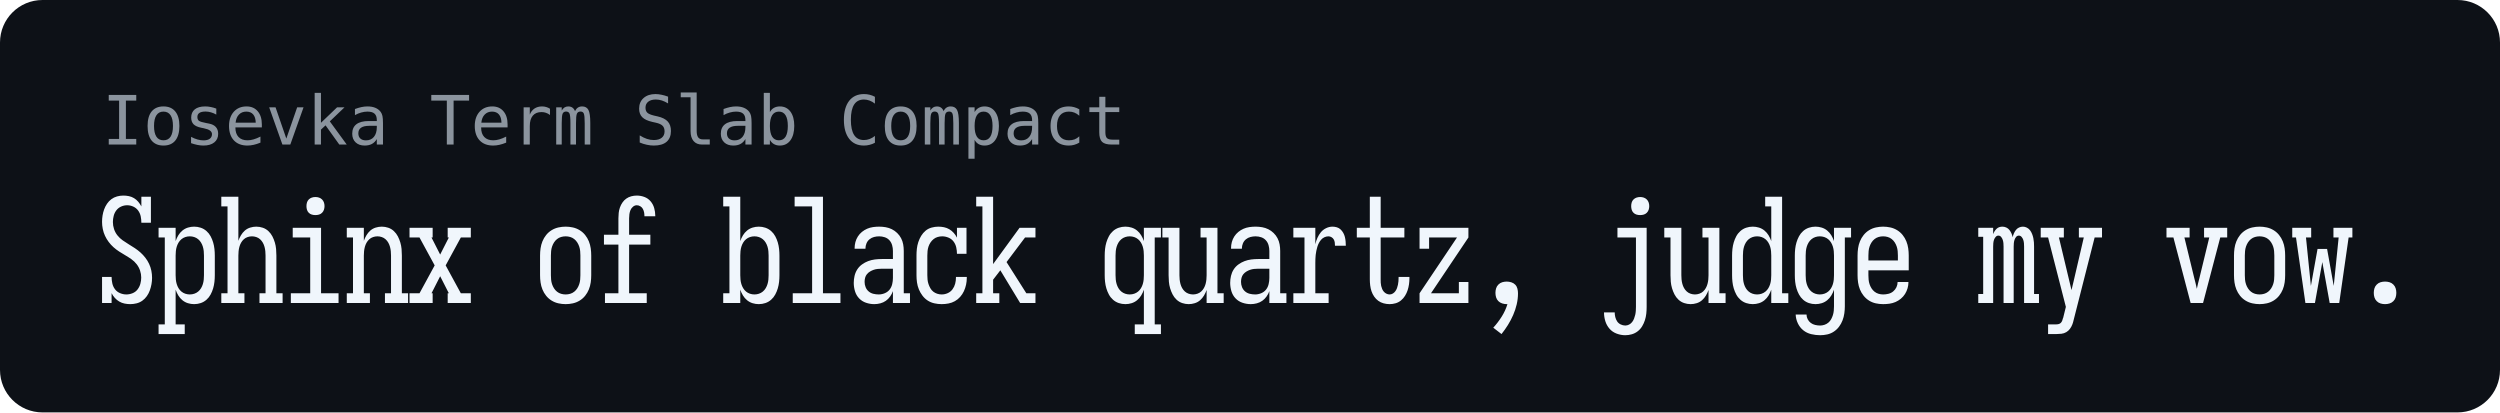
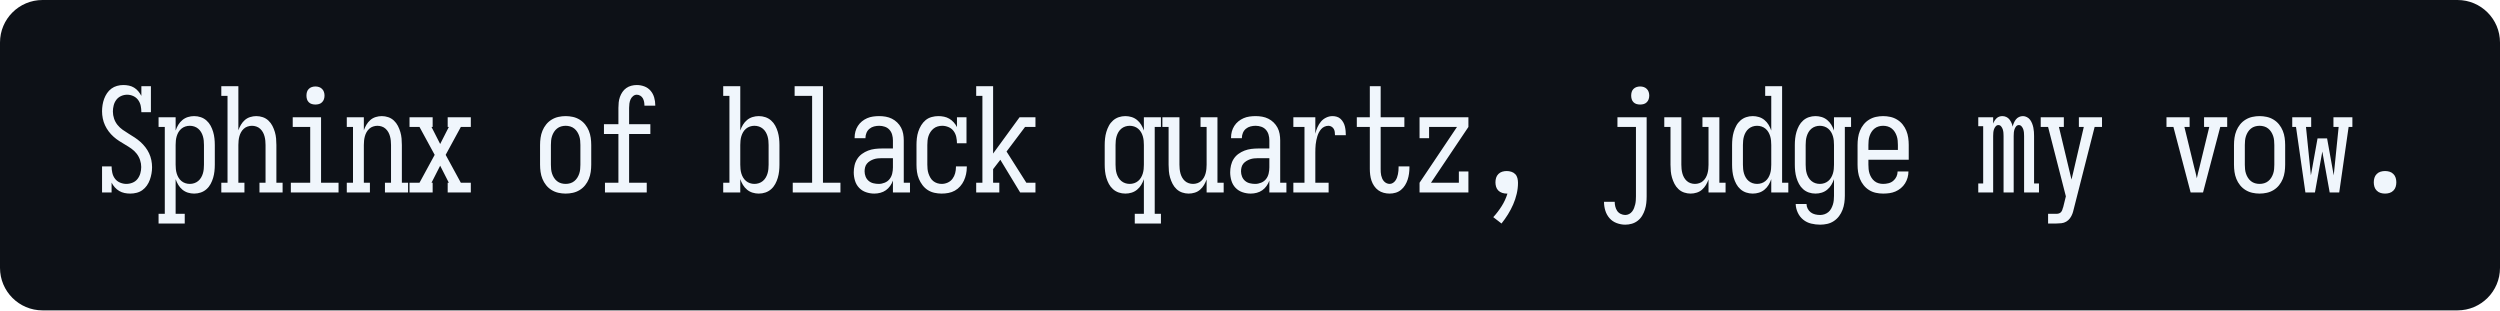
- <svg xmlns="http://www.w3.org/2000/svg" width="588" height="97" viewBox="0 0 588 97" role="img" aria-labelledby="title desc">
+ <svg xmlns="http://www.w3.org/2000/svg" width="588" height="73" viewBox="0 0 588 73" role="img" aria-labelledby="title desc">
  <rect width="100%" height="100%" rx="10" fill="#0d1117" />
-   <text x="24" y="34" fill="#8b949e" font-family="ui-monospace, SFMono-Regular, Menlo, Consolas, monospace" font-size="16">Iosevka Term Slab Compact</text>
-   <g transform="translate(22.37 71.26)" fill="#f0f6fc">
+   <g transform="translate(22.37 45.26)" fill="#f0f6fc">
    <path d="M8.262 0.272Q7.582 0.272 6.919 0.136Q6.256 0.0 5.678 -0.34Q5.1 -0.68 4.641 -1.19Q4.182 -1.7 3.876 -2.312V0.0H1.632V-6.12H3.876Q3.876 -5.372 4.046 -4.607Q4.216 -3.842 4.675 -3.23Q5.134 -2.618 5.865 -2.312Q6.596 -2.006 7.344 -2.006Q8.092 -2.006 8.806 -2.295Q9.52 -2.584 9.979 -3.179Q10.438 -3.774 10.642 -4.505Q10.846 -5.236 10.846 -5.984Q10.846 -6.8 10.574 -7.616Q10.302 -8.432 9.775 -9.112Q9.248 -9.792 8.551 -10.285Q7.854 -10.778 7.123 -11.203Q6.392 -11.628 5.678 -12.087Q4.964 -12.546 4.335 -13.107Q3.706 -13.668 3.196 -14.348Q2.686 -15.028 2.329 -15.793Q1.972 -16.558 1.802 -17.408Q1.632 -18.258 1.632 -19.074Q1.632 -19.822 1.751 -20.57Q1.87 -21.318 2.125 -22.015Q2.38 -22.712 2.805 -23.341Q3.23 -23.97 3.825 -24.412Q4.42 -24.854 5.151 -25.058Q5.882 -25.262 6.63 -25.262Q7.31 -25.262 7.956 -25.126Q8.602 -24.99 9.163 -24.65Q9.724 -24.31 10.149 -23.8Q10.574 -23.29 10.88 -22.712V-24.99H13.124V-18.87H10.88Q10.88 -19.618 10.727 -20.366Q10.574 -21.114 10.132 -21.726Q9.69 -22.338 8.993 -22.661Q8.296 -22.984 7.548 -22.984Q6.8 -22.984 6.12 -22.678Q5.44 -22.372 4.998 -21.794Q4.556 -21.216 4.369 -20.485Q4.182 -19.754 4.182 -19.04Q4.182 -18.19 4.454 -17.374Q4.726 -16.558 5.253 -15.895Q5.78 -15.232 6.477 -14.739Q7.174 -14.246 7.905 -13.804Q8.636 -13.362 9.333 -12.903Q10.03 -12.444 10.659 -11.883Q11.288 -11.322 11.815 -10.642Q12.342 -9.962 12.699 -9.197Q13.056 -8.432 13.226 -7.599Q13.396 -6.766 13.396 -5.916Q13.396 -5.168 13.26 -4.42Q13.124 -3.672 12.869 -2.958Q12.614 -2.244 12.172 -1.615Q11.73 -0.986 11.118 -0.544Q10.506 -0.102 9.758 0.085Q9.01 0.272 8.262 0.272Z M21.08 7.31H14.926V5.032H16.388V-15.402H14.926V-17.68H18.938V-14.552Q19.176 -15.266 19.567 -15.912Q19.958 -16.558 20.536 -17.034Q21.114 -17.51 21.828 -17.731Q22.542 -17.952 23.29 -17.952Q24.106 -17.952 24.854 -17.697Q25.602 -17.442 26.197 -16.915Q26.792 -16.388 27.166 -15.691Q27.54 -14.994 27.761 -14.246Q27.982 -13.498 28.067 -12.716Q28.152 -11.934 28.152 -11.152V-6.528Q28.152 -5.746 28.067 -4.964Q27.982 -4.182 27.761 -3.434Q27.54 -2.686 27.166 -1.989Q26.792 -1.292 26.197 -0.765Q25.602 -0.238 24.854 0.017Q24.106 0.272 23.29 0.272Q22.542 0.272 21.828 0.051Q21.114 -0.17 20.536 -0.646Q19.958 -1.122 19.567 -1.768Q19.176 -2.414 18.938 -3.128V5.032H21.08ZM22.27 -2.006Q22.814 -2.006 23.324 -2.176Q23.834 -2.346 24.242 -2.686Q24.65 -3.026 24.922 -3.485Q25.194 -3.944 25.347 -4.454Q25.5 -4.964 25.551 -5.491Q25.602 -6.018 25.602 -6.528V-11.152Q25.602 -11.662 25.551 -12.189Q25.5 -12.716 25.347 -13.226Q25.194 -13.736 24.922 -14.195Q24.65 -14.654 24.242 -14.994Q23.834 -15.334 23.324 -15.504Q22.814 -15.674 22.27 -15.674Q21.726 -15.674 21.216 -15.504Q20.706 -15.334 20.298 -14.994Q19.89 -14.654 19.618 -14.195Q19.346 -13.736 19.193 -13.226Q19.04 -12.716 18.989 -12.189Q18.938 -11.662 18.938 -11.152V-6.528Q18.938 -6.018 18.989 -5.491Q19.04 -4.964 19.193 -4.454Q19.346 -3.944 19.618 -3.485Q19.89 -3.026 20.298 -2.686Q20.706 -2.346 21.216 -2.176Q21.726 -2.006 22.27 -2.006Z M29.682 0.0V-2.278H31.144V-22.712H29.682V-24.99H33.694V-14.62Q33.932 -15.3 34.306 -15.929Q34.68 -16.558 35.224 -17.034Q35.768 -17.51 36.482 -17.731Q37.196 -17.952 37.91 -17.952Q38.692 -17.952 39.44 -17.697Q40.188 -17.442 40.766 -16.898Q41.344 -16.354 41.701 -15.657Q42.058 -14.96 42.279 -14.212Q42.5 -13.464 42.568 -12.682Q42.636 -11.9 42.636 -11.152V-2.278H44.098V0.0H38.658V-2.278H40.086V-11.152Q40.086 -11.662 40.035 -12.172Q39.984 -12.682 39.848 -13.192Q39.712 -13.702 39.457 -14.161Q39.202 -14.62 38.811 -14.977Q38.42 -15.334 37.91 -15.504Q37.4 -15.674 36.89 -15.674Q36.38 -15.674 35.87 -15.504Q35.36 -15.334 34.969 -14.977Q34.578 -14.62 34.323 -14.161Q34.068 -13.702 33.932 -13.192Q33.796 -12.682 33.745 -12.172Q33.694 -11.662 33.694 -11.152V-2.278H35.122V0.0Z M46.036 0.0V-2.278H50.592V-15.402H46.478V-17.68H53.142V-2.278H57.256V0.0ZM51.816 -20.672Q51.374 -20.672 50.966 -20.791Q50.558 -20.91 50.252 -21.216Q49.946 -21.522 49.827 -21.93Q49.708 -22.338 49.708 -22.78Q49.708 -23.222 49.827 -23.63Q49.946 -24.038 50.252 -24.344Q50.558 -24.65 50.966 -24.786Q51.374 -24.922 51.816 -24.922Q52.258 -24.922 52.666 -24.786Q53.074 -24.65 53.38 -24.344Q53.686 -24.038 53.822 -23.63Q53.958 -23.222 53.958 -22.78Q53.958 -22.338 53.822 -21.93Q53.686 -21.522 53.38 -21.216Q53.074 -20.91 52.666 -20.791Q52.258 -20.672 51.816 -20.672Z M59.194 0.0V-2.278H60.656V-15.402H59.194V-17.68H63.206V-14.62Q63.444 -15.3 63.818 -15.929Q64.192 -16.558 64.736 -17.034Q65.28 -17.51 65.994 -17.731Q66.708 -17.952 67.422 -17.952Q68.204 -17.952 68.952 -17.697Q69.7 -17.442 70.278 -16.898Q70.856 -16.354 71.213 -15.657Q71.57 -14.96 71.791 -14.212Q72.012 -13.464 72.08 -12.682Q72.148 -11.9 72.148 -11.152V-2.278H73.61V0.0H68.17V-2.278H69.598V-11.152Q69.598 -11.662 69.547 -12.172Q69.496 -12.682 69.36 -13.192Q69.224 -13.702 68.969 -14.161Q68.714 -14.62 68.323 -14.977Q67.932 -15.334 67.422 -15.504Q66.912 -15.674 66.402 -15.674Q65.892 -15.674 65.382 -15.504Q64.872 -15.334 64.481 -14.977Q64.09 -14.62 63.835 -14.161Q63.58 -13.702 63.444 -13.192Q63.308 -12.682 63.257 -12.172Q63.206 -11.662 63.206 -11.152V-2.278H64.634V0.0Z M73.95 0.0V-2.278H76.296L79.866 -8.84L76.296 -15.402H73.95V-17.68H79.39V-15.402H79.118L81.158 -11.39L83.198 -15.402H82.926V-17.68H88.366V-15.402H86.02L82.45 -8.84L86.02 -2.278H88.366V0.0H82.926V-2.278H83.198L81.158 -6.29L79.118 -2.278H79.39V0.0Z M110.67 0.272Q109.82 0.272 108.97 0.085Q108.12 -0.102 107.372 -0.561Q106.624 -1.02 106.08 -1.7Q105.536 -2.38 105.213 -3.179Q104.89 -3.978 104.771 -4.828Q104.652 -5.678 104.652 -6.528V-11.152Q104.652 -12.002 104.771 -12.852Q104.89 -13.702 105.213 -14.501Q105.536 -15.3 106.08 -15.98Q106.624 -16.66 107.372 -17.119Q108.12 -17.578 108.97 -17.765Q109.82 -17.952 110.67 -17.952Q111.52 -17.952 112.37 -17.765Q113.22 -17.578 113.968 -17.119Q114.716 -16.66 115.26 -15.98Q115.804 -15.3 116.127 -14.501Q116.45 -13.702 116.569 -12.852Q116.688 -12.002 116.688 -11.152V-6.528Q116.688 -5.678 116.569 -4.828Q116.45 -3.978 116.127 -3.179Q115.804 -2.38 115.26 -1.7Q114.716 -1.02 113.968 -0.561Q113.22 -0.102 112.37 0.085Q111.52 0.272 110.67 0.272ZM110.67 -2.006Q111.214 -2.006 111.741 -2.159Q112.268 -2.312 112.693 -2.652Q113.118 -2.992 113.407 -3.451Q113.696 -3.91 113.866 -4.42Q114.036 -4.93 114.087 -5.474Q114.138 -6.018 114.138 -6.528V-11.152Q114.138 -11.662 114.087 -12.206Q114.036 -12.75 113.866 -13.26Q113.696 -13.77 113.407 -14.229Q113.118 -14.688 112.693 -15.028Q112.268 -15.368 111.741 -15.521Q111.214 -15.674 110.67 -15.674Q110.126 -15.674 109.599 -15.521Q109.072 -15.368 108.647 -15.028Q108.222 -14.688 107.933 -14.229Q107.644 -13.77 107.474 -13.26Q107.304 -12.75 107.253 -12.206Q107.202 -11.662 107.202 -11.152V-6.528Q107.202 -6.018 107.253 -5.474Q107.304 -4.93 107.474 -4.42Q107.644 -3.91 107.933 -3.451Q108.222 -2.992 108.647 -2.652Q109.072 -2.312 109.599 -2.159Q110.126 -2.006 110.67 -2.006Z M119.918 0.0V-2.278H123.08V-13.736H119.68V-16.048H123.08V-19.89Q123.08 -20.536 123.148 -21.182Q123.216 -21.828 123.437 -22.457Q123.658 -23.086 124.032 -23.63Q124.406 -24.174 124.933 -24.548Q125.46 -24.922 126.106 -25.092Q126.752 -25.262 127.398 -25.262Q128.316 -25.262 129.183 -24.939Q130.05 -24.616 130.645 -23.919Q131.24 -23.222 131.495 -22.321Q131.75 -21.42 131.75 -20.536V-20.4H129.2V-20.468Q129.2 -20.91 129.115 -21.335Q129.03 -21.76 128.826 -22.134Q128.622 -22.508 128.231 -22.746Q127.84 -22.984 127.398 -22.984Q126.922 -22.984 126.514 -22.644Q126.106 -22.304 125.919 -21.845Q125.732 -21.386 125.664 -20.893Q125.596 -20.4 125.596 -19.89V-16.048H130.594V-13.736H125.596V-2.278H129.744V0.0Z M156.094 0.272Q155.346 0.272 154.632 0.051Q153.918 -0.17 153.34 -0.646Q152.762 -1.122 152.371 -1.768Q151.98 -2.414 151.742 -3.128V0.0H147.73V-2.278H149.192V-22.712H147.73V-24.99H151.742V-14.552Q151.98 -15.266 152.371 -15.912Q152.762 -16.558 153.34 -17.034Q153.918 -17.51 154.632 -17.731Q155.346 -17.952 156.094 -17.952Q156.91 -17.952 157.658 -17.697Q158.406 -17.442 159.001 -16.915Q159.596 -16.388 159.97 -15.691Q160.344 -14.994 160.565 -14.246Q160.786 -13.498 160.871 -12.716Q160.956 -11.934 160.956 -11.152V-6.528Q160.956 -5.746 160.871 -4.964Q160.786 -4.182 160.565 -3.434Q160.344 -2.686 159.97 -1.989Q159.596 -1.292 159.001 -0.765Q158.406 -0.238 157.658 0.017Q156.91 0.272 156.094 0.272ZM155.074 -2.006Q155.618 -2.006 156.128 -2.176Q156.638 -2.346 157.046 -2.686Q157.454 -3.026 157.726 -3.485Q157.998 -3.944 158.151 -4.454Q158.304 -4.964 158.355 -5.491Q158.406 -6.018 158.406 -6.528V-11.152Q158.406 -11.662 158.355 -12.189Q158.304 -12.716 158.151 -13.226Q157.998 -13.736 157.726 -14.195Q157.454 -14.654 157.046 -14.994Q156.638 -15.334 156.128 -15.504Q155.618 -15.674 155.074 -15.674Q154.53 -15.674 154.02 -15.504Q153.51 -15.334 153.102 -14.994Q152.694 -14.654 152.422 -14.195Q152.15 -13.736 151.997 -13.226Q151.844 -12.716 151.793 -12.189Q151.742 -11.662 151.742 -11.152V-6.528Q151.742 -6.018 151.793 -5.491Q151.844 -4.964 151.997 -4.454Q152.15 -3.944 152.422 -3.485Q152.694 -3.026 153.102 -2.686Q153.51 -2.346 154.02 -2.176Q154.53 -2.006 155.074 -2.006Z M164.084 0.0V-2.278H168.64V-22.712H164.526V-24.99H171.19V-2.278H175.304V0.0Z M183.26 0.272Q182.274 0.272 181.322 -0.051Q180.37 -0.374 179.69 -1.088Q179.01 -1.802 178.721 -2.771Q178.432 -3.74 178.432 -4.726Q178.432 -5.542 178.619 -6.358Q178.806 -7.174 179.248 -7.871Q179.69 -8.568 180.37 -9.061Q181.05 -9.554 181.815 -9.843Q182.58 -10.132 183.396 -10.234Q184.212 -10.336 185.028 -10.336H187.646V-12.24Q187.646 -12.92 187.459 -13.583Q187.272 -14.246 186.83 -14.739Q186.388 -15.232 185.742 -15.453Q185.096 -15.674 184.416 -15.674Q183.804 -15.674 183.209 -15.521Q182.614 -15.368 182.138 -14.977Q181.662 -14.586 181.424 -14.008Q181.186 -13.43 181.186 -12.852V-12.75H178.636V-12.92Q178.636 -13.634 178.823 -14.331Q179.01 -15.028 179.401 -15.64Q179.792 -16.252 180.353 -16.711Q180.914 -17.17 181.577 -17.459Q182.24 -17.748 182.971 -17.85Q183.702 -17.952 184.416 -17.952Q185.198 -17.952 185.963 -17.816Q186.728 -17.68 187.408 -17.34Q188.088 -17.0 188.649 -16.456Q189.21 -15.912 189.567 -15.232Q189.924 -14.552 190.06 -13.787Q190.196 -13.022 190.196 -12.24V-2.278H191.658V0.0H187.646V-2.788Q187.408 -2.108 186.983 -1.513Q186.558 -0.918 185.98 -0.51Q185.402 -0.102 184.688 0.085Q183.974 0.272 183.26 0.272ZM184.314 -2.006Q185.028 -2.006 185.725 -2.295Q186.422 -2.584 186.864 -3.145Q187.306 -3.706 187.476 -4.437Q187.646 -5.168 187.646 -5.882V-8.058H185.028Q184.552 -8.058 184.059 -8.007Q183.566 -7.956 183.124 -7.803Q182.682 -7.65 182.257 -7.395Q181.832 -7.14 181.526 -6.766Q181.22 -6.392 181.101 -5.916Q180.982 -5.44 180.982 -4.964Q180.982 -4.318 181.22 -3.723Q181.458 -3.128 181.934 -2.72Q182.41 -2.312 183.039 -2.159Q183.668 -2.006 184.314 -2.006Z M199.104 0.272Q198.254 0.272 197.404 0.085Q196.554 -0.102 195.84 -0.561Q195.126 -1.02 194.599 -1.717Q194.072 -2.414 193.749 -3.196Q193.426 -3.978 193.307 -4.828Q193.188 -5.678 193.188 -6.528V-11.152Q193.188 -11.934 193.273 -12.733Q193.358 -13.532 193.613 -14.314Q193.868 -15.096 194.293 -15.793Q194.718 -16.49 195.33 -17.0Q195.942 -17.51 196.741 -17.731Q197.54 -17.952 198.322 -17.952Q199.002 -17.952 199.665 -17.816Q200.328 -17.68 200.906 -17.34Q201.484 -17.0 201.943 -16.49Q202.402 -15.98 202.708 -15.368V-17.68H204.952V-11.56H202.708Q202.708 -12.308 202.538 -13.073Q202.368 -13.838 201.909 -14.45Q201.45 -15.062 200.719 -15.368Q199.988 -15.674 199.24 -15.674Q198.696 -15.674 198.169 -15.521Q197.642 -15.368 197.217 -15.028Q196.792 -14.688 196.486 -14.229Q196.18 -13.77 196.01 -13.26Q195.84 -12.75 195.789 -12.206Q195.738 -11.662 195.738 -11.152V-6.528Q195.738 -6.018 195.789 -5.491Q195.84 -4.964 196.01 -4.454Q196.18 -3.944 196.452 -3.468Q196.724 -2.992 197.132 -2.669Q197.54 -2.346 198.05 -2.176Q198.56 -2.006 199.104 -2.006Q199.852 -2.006 200.532 -2.312Q201.212 -2.618 201.654 -3.213Q202.096 -3.808 202.283 -4.522Q202.47 -5.236 202.47 -5.984V-6.12H205.02V-5.882Q205.02 -5.1 204.85 -4.301Q204.68 -3.502 204.34 -2.771Q204.0 -2.04 203.456 -1.428Q202.912 -0.816 202.215 -0.425Q201.518 -0.034 200.719 0.119Q199.92 0.272 199.104 0.272Z M207.23 0.0V-2.278H208.692V-22.712H207.23V-24.99H211.208V-9.146L217.43 -17.68H221.17V-15.402H218.722L214.37 -9.622L219.028 -2.278H221.17V0.0H217.566L212.908 -7.684L211.208 -5.474V-2.278H212.67V0.0Z M244.528 7.31V5.032H246.67V-3.128Q246.432 -2.414 246.041 -1.768Q245.65 -1.122 245.072 -0.646Q244.494 -0.17 243.78 0.051Q243.066 0.272 242.318 0.272Q241.502 0.272 240.754 0.017Q240.006 -0.238 239.411 -0.765Q238.816 -1.292 238.442 -1.989Q238.068 -2.686 237.847 -3.434Q237.626 -4.182 237.541 -4.964Q237.456 -5.746 237.456 -6.528V-11.152Q237.456 -11.934 237.541 -12.716Q237.626 -13.498 237.847 -14.246Q238.068 -14.994 238.442 -15.691Q238.816 -16.388 239.411 -16.915Q240.006 -17.442 240.754 -17.697Q241.502 -17.952 242.318 -17.952Q243.066 -17.952 243.78 -17.731Q244.494 -17.51 245.072 -17.034Q245.65 -16.558 246.041 -15.912Q246.432 -15.266 246.67 -14.552V-17.68H250.682V-15.402H249.22V5.032H250.682V7.31ZM243.338 -2.006Q243.882 -2.006 244.392 -2.176Q244.902 -2.346 245.31 -2.686Q245.718 -3.026 245.99 -3.485Q246.262 -3.944 246.415 -4.454Q246.568 -4.964 246.619 -5.491Q246.67 -6.018 246.67 -6.528V-11.152Q246.67 -11.662 246.619 -12.189Q246.568 -12.716 246.415 -13.226Q246.262 -13.736 245.99 -14.195Q245.718 -14.654 245.31 -14.994Q244.902 -15.334 244.392 -15.504Q243.882 -15.674 243.338 -15.674Q242.794 -15.674 242.284 -15.504Q241.774 -15.334 241.366 -14.994Q240.958 -14.654 240.686 -14.195Q240.414 -13.736 240.261 -13.226Q240.108 -12.716 240.057 -12.189Q240.006 -11.662 240.006 -11.152V-6.528Q240.006 -6.018 240.057 -5.491Q240.108 -4.964 240.261 -4.454Q240.414 -3.944 240.686 -3.485Q240.958 -3.026 241.366 -2.686Q241.774 -2.346 242.284 -2.176Q242.794 -2.006 243.338 -2.006Z M257.21 0.272Q256.428 0.272 255.68 0.017Q254.932 -0.238 254.354 -0.782Q253.776 -1.326 253.419 -2.023Q253.062 -2.72 252.841 -3.468Q252.62 -4.216 252.552 -4.998Q252.484 -5.78 252.484 -6.528V-15.402H251.022V-17.68H255.034V-6.528Q255.034 -6.018 255.085 -5.508Q255.136 -4.998 255.272 -4.488Q255.408 -3.978 255.663 -3.519Q255.918 -3.06 256.309 -2.703Q256.7 -2.346 257.21 -2.176Q257.72 -2.006 258.23 -2.006Q258.74 -2.006 259.25 -2.176Q259.76 -2.346 260.151 -2.703Q260.542 -3.06 260.797 -3.519Q261.052 -3.978 261.188 -4.488Q261.324 -4.998 261.375 -5.508Q261.426 -6.018 261.426 -6.528V-15.402H259.998V-17.68H263.976V-2.278H265.438V0.0H261.426V-3.06Q261.188 -2.38 260.814 -1.751Q260.44 -1.122 259.896 -0.646Q259.352 -0.17 258.638 0.051Q257.924 0.272 257.21 0.272Z M271.796 0.272Q270.81 0.272 269.858 -0.051Q268.906 -0.374 268.226 -1.088Q267.546 -1.802 267.257 -2.771Q266.968 -3.74 266.968 -4.726Q266.968 -5.542 267.155 -6.358Q267.342 -7.174 267.784 -7.871Q268.226 -8.568 268.906 -9.061Q269.586 -9.554 270.351 -9.843Q271.116 -10.132 271.932 -10.234Q272.748 -10.336 273.564 -10.336H276.182V-12.24Q276.182 -12.92 275.995 -13.583Q275.808 -14.246 275.366 -14.739Q274.924 -15.232 274.278 -15.453Q273.632 -15.674 272.952 -15.674Q272.34 -15.674 271.745 -15.521Q271.15 -15.368 270.674 -14.977Q270.198 -14.586 269.96 -14.008Q269.722 -13.43 269.722 -12.852V-12.75H267.172V-12.92Q267.172 -13.634 267.359 -14.331Q267.546 -15.028 267.937 -15.64Q268.328 -16.252 268.889 -16.711Q269.45 -17.17 270.113 -17.459Q270.776 -17.748 271.507 -17.85Q272.238 -17.952 272.952 -17.952Q273.734 -17.952 274.499 -17.816Q275.264 -17.68 275.944 -17.34Q276.624 -17.0 277.185 -16.456Q277.746 -15.912 278.103 -15.232Q278.46 -14.552 278.596 -13.787Q278.732 -13.022 278.732 -12.24V-2.278H280.194V0.0H276.182V-2.788Q275.944 -2.108 275.519 -1.513Q275.094 -0.918 274.516 -0.51Q273.938 -0.102 273.224 0.085Q272.51 0.272 271.796 0.272ZM272.85 -2.006Q273.564 -2.006 274.261 -2.295Q274.958 -2.584 275.4 -3.145Q275.842 -3.706 276.012 -4.437Q276.182 -5.168 276.182 -5.882V-8.058H273.564Q273.088 -8.058 272.595 -8.007Q272.102 -7.956 271.66 -7.803Q271.218 -7.65 270.793 -7.395Q270.368 -7.14 270.062 -6.766Q269.756 -6.392 269.637 -5.916Q269.518 -5.44 269.518 -4.964Q269.518 -4.318 269.756 -3.723Q269.994 -3.128 270.47 -2.72Q270.946 -2.312 271.575 -2.159Q272.204 -2.006 272.85 -2.006Z M281.826 0.0V-2.278H284.444V-15.402H281.826V-17.68H286.994V-13.804Q287.164 -14.586 287.487 -15.317Q287.81 -16.048 288.303 -16.643Q288.796 -17.238 289.527 -17.595Q290.258 -17.952 291.04 -17.952Q291.55 -17.952 292.06 -17.799Q292.57 -17.646 292.944 -17.289Q293.318 -16.932 293.573 -16.473Q293.828 -16.014 293.947 -15.521Q294.066 -15.028 294.117 -14.501Q294.168 -13.974 294.168 -13.464H291.618Q291.618 -13.838 291.567 -14.229Q291.516 -14.62 291.329 -14.943Q291.142 -15.266 290.802 -15.47Q290.462 -15.674 290.088 -15.674Q289.612 -15.674 289.153 -15.47Q288.694 -15.266 288.371 -14.892Q288.048 -14.518 287.827 -14.093Q287.606 -13.668 287.47 -13.209Q287.334 -12.75 287.232 -12.274Q287.13 -11.798 287.079 -11.305Q287.028 -10.812 287.011 -10.336Q286.994 -9.86 286.994 -9.384V-2.278H290.122V0.0Z M304.47 0.272Q303.756 0.272 303.059 0.085Q302.362 -0.102 301.801 -0.51Q301.24 -0.918 300.832 -1.513Q300.424 -2.108 300.203 -2.771Q299.982 -3.434 299.897 -4.148Q299.812 -4.862 299.812 -5.542V-15.402H296.752V-17.68H299.812V-24.99H302.362V-17.68H307.938V-15.402H302.362V-5.542Q302.362 -5.168 302.379 -4.777Q302.396 -4.386 302.481 -4.012Q302.566 -3.638 302.719 -3.281Q302.872 -2.924 303.127 -2.635Q303.382 -2.346 303.739 -2.176Q304.096 -2.006 304.47 -2.006Q304.878 -2.006 305.235 -2.227Q305.592 -2.448 305.83 -2.788Q306.068 -3.128 306.204 -3.502Q306.34 -3.876 306.425 -4.284Q306.51 -4.692 306.544 -5.1Q306.578 -5.508 306.578 -5.916V-6.12H309.128V-5.814Q309.128 -5.1 309.026 -4.386Q308.924 -3.672 308.703 -2.992Q308.482 -2.312 308.091 -1.683Q307.7 -1.054 307.139 -0.595Q306.578 -0.136 305.881 0.068Q305.184 0.272 304.47 0.272Z M311.508 0.0V-2.278L320.314 -15.402H313.752V-12.75H311.508V-17.68H323V-15.402L314.194 -2.278H320.756V-4.93H323V0.0Z M330.786 7.31 328.848 5.814Q329.936 4.624 330.82 3.23Q331.704 1.836 332.18 0.272H331.976Q331.466 0.272 330.939 0.102Q330.412 -0.068 330.038 -0.442Q329.664 -0.816 329.511 -1.326Q329.358 -1.836 329.358 -2.38Q329.358 -2.924 329.511 -3.434Q329.664 -3.944 330.055 -4.335Q330.446 -4.726 330.956 -4.879Q331.466 -5.032 332.01 -5.032Q332.554 -5.032 333.098 -4.862Q333.642 -4.692 334.016 -4.301Q334.39 -3.91 334.526 -3.366Q334.662 -2.822 334.662 -2.278Q334.662 -0.952 334.356 0.34Q334.05 1.632 333.523 2.839Q332.996 4.046 332.299 5.168Q331.602 6.29 330.786 7.31Z M359.89 7.582Q358.87 7.582 357.867 7.208Q356.864 6.834 356.184 6.052Q355.504 5.27 355.198 4.267Q354.892 3.264 354.892 2.21H357.408Q357.408 2.754 357.544 3.315Q357.68 3.876 357.986 4.335Q358.292 4.794 358.819 5.049Q359.346 5.304 359.89 5.304Q360.366 5.304 360.791 5.083Q361.216 4.862 361.505 4.488Q361.794 4.114 361.964 3.672Q362.134 3.23 362.236 2.788Q362.338 2.346 362.372 1.87Q362.406 1.394 362.406 0.918V-15.402H358.054V-17.68H364.922V0.918Q364.922 1.734 364.837 2.516Q364.752 3.298 364.514 4.046Q364.276 4.794 363.868 5.474Q363.46 6.154 362.831 6.647Q362.202 7.14 361.437 7.361Q360.672 7.582 359.89 7.582ZM363.392 -20.672Q362.95 -20.672 362.542 -20.791Q362.134 -20.91 361.828 -21.216Q361.522 -21.522 361.403 -21.93Q361.284 -22.338 361.284 -22.78Q361.284 -23.222 361.403 -23.63Q361.522 -24.038 361.828 -24.344Q362.134 -24.65 362.542 -24.786Q362.95 -24.922 363.392 -24.922Q363.834 -24.922 364.242 -24.786Q364.65 -24.65 364.956 -24.344Q365.262 -24.038 365.398 -23.63Q365.534 -23.222 365.534 -22.78Q365.534 -22.338 365.398 -21.93Q365.262 -21.522 364.956 -21.216Q364.65 -20.91 364.242 -20.791Q363.834 -20.672 363.392 -20.672Z M375.258 0.272Q374.476 0.272 373.728 0.017Q372.98 -0.238 372.402 -0.782Q371.824 -1.326 371.467 -2.023Q371.11 -2.72 370.889 -3.468Q370.668 -4.216 370.6 -4.998Q370.532 -5.78 370.532 -6.528V-15.402H369.07V-17.68H373.082V-6.528Q373.082 -6.018 373.133 -5.508Q373.184 -4.998 373.32 -4.488Q373.456 -3.978 373.711 -3.519Q373.966 -3.06 374.357 -2.703Q374.748 -2.346 375.258 -2.176Q375.768 -2.006 376.278 -2.006Q376.788 -2.006 377.298 -2.176Q377.808 -2.346 378.199 -2.703Q378.59 -3.06 378.845 -3.519Q379.1 -3.978 379.236 -4.488Q379.372 -4.998 379.423 -5.508Q379.474 -6.018 379.474 -6.528V-15.402H378.046V-17.68H382.024V-2.278H383.486V0.0H379.474V-3.06Q379.236 -2.38 378.862 -1.751Q378.488 -1.122 377.944 -0.646Q377.4 -0.17 376.686 0.051Q375.972 0.272 375.258 0.272Z M389.878 0.272Q389.062 0.272 388.314 0.017Q387.566 -0.238 386.971 -0.765Q386.376 -1.292 386.002 -1.989Q385.628 -2.686 385.407 -3.434Q385.186 -4.182 385.101 -4.964Q385.016 -5.746 385.016 -6.528V-11.152Q385.016 -11.934 385.101 -12.716Q385.186 -13.498 385.407 -14.246Q385.628 -14.994 386.002 -15.691Q386.376 -16.388 386.971 -16.915Q387.566 -17.442 388.314 -17.697Q389.062 -17.952 389.878 -17.952Q390.626 -17.952 391.34 -17.731Q392.054 -17.51 392.632 -17.034Q393.21 -16.558 393.601 -15.912Q393.992 -15.266 394.23 -14.552V-22.712H392.802V-24.99H396.78V-2.278H398.242V0.0H394.23V-3.128Q393.992 -2.414 393.601 -1.768Q393.21 -1.122 392.632 -0.646Q392.054 -0.17 391.34 0.051Q390.626 0.272 389.878 0.272ZM390.898 -2.006Q391.442 -2.006 391.952 -2.176Q392.462 -2.346 392.87 -2.686Q393.278 -3.026 393.55 -3.485Q393.822 -3.944 393.975 -4.454Q394.128 -4.964 394.179 -5.491Q394.23 -6.018 394.23 -6.528V-11.152Q394.23 -11.662 394.179 -12.189Q394.128 -12.716 393.975 -13.226Q393.822 -13.736 393.55 -14.195Q393.278 -14.654 392.87 -14.994Q392.462 -15.334 391.952 -15.504Q391.442 -15.674 390.898 -15.674Q390.354 -15.674 389.844 -15.504Q389.334 -15.334 388.926 -14.994Q388.518 -14.654 388.246 -14.195Q387.974 -13.736 387.821 -13.226Q387.668 -12.716 387.617 -12.189Q387.566 -11.662 387.566 -11.152V-6.528Q387.566 -6.018 387.617 -5.491Q387.668 -4.964 387.821 -4.454Q387.974 -3.944 388.246 -3.485Q388.518 -3.026 388.926 -2.686Q389.334 -2.346 389.844 -2.176Q390.354 -2.006 390.898 -2.006Z M405.722 7.582Q404.668 7.582 403.614 7.327Q402.56 7.072 401.744 6.409Q400.928 5.746 400.469 4.76Q400.01 3.774 399.976 2.72H402.526Q402.526 3.298 402.798 3.825Q403.07 4.352 403.529 4.692Q403.988 5.032 404.566 5.168Q405.144 5.304 405.722 5.304Q406.232 5.304 406.742 5.134Q407.252 4.964 407.66 4.624Q408.068 4.284 408.323 3.808Q408.578 3.332 408.731 2.839Q408.884 2.346 408.935 1.819Q408.986 1.292 408.986 0.782V-3.128Q408.748 -2.414 408.357 -1.768Q407.966 -1.122 407.388 -0.646Q406.81 -0.17 406.096 0.051Q405.382 0.272 404.634 0.272Q403.818 0.272 403.07 0.017Q402.322 -0.238 401.727 -0.765Q401.132 -1.292 400.758 -1.989Q400.384 -2.686 400.163 -3.434Q399.942 -4.182 399.857 -4.964Q399.772 -5.746 399.772 -6.528V-11.152Q399.772 -11.934 399.857 -12.716Q399.942 -13.498 400.163 -14.246Q400.384 -14.994 400.758 -15.691Q401.132 -16.388 401.727 -16.915Q402.322 -17.442 403.07 -17.697Q403.818 -17.952 404.634 -17.952Q405.382 -17.952 406.096 -17.731Q406.81 -17.51 407.388 -17.034Q407.966 -16.558 408.357 -15.912Q408.748 -15.266 408.986 -14.552V-17.68H412.998V-15.402H411.536V0.782Q411.536 1.598 411.417 2.448Q411.298 3.298 410.992 4.097Q410.686 4.896 410.176 5.576Q409.666 6.256 408.952 6.732Q408.238 7.208 407.405 7.395Q406.572 7.582 405.722 7.582ZM405.654 -2.006Q406.198 -2.006 406.708 -2.176Q407.218 -2.346 407.626 -2.686Q408.034 -3.026 408.306 -3.485Q408.578 -3.944 408.731 -4.454Q408.884 -4.964 408.935 -5.491Q408.986 -6.018 408.986 -6.528V-11.152Q408.986 -11.662 408.935 -12.189Q408.884 -12.716 408.731 -13.226Q408.578 -13.736 408.306 -14.195Q408.034 -14.654 407.626 -14.994Q407.218 -15.334 406.708 -15.504Q406.198 -15.674 405.654 -15.674Q405.11 -15.674 404.6 -15.504Q404.09 -15.334 403.682 -14.994Q403.274 -14.654 403.002 -14.195Q402.73 -13.736 402.577 -13.226Q402.424 -12.716 402.373 -12.189Q402.322 -11.662 402.322 -11.152V-6.528Q402.322 -6.018 402.373 -5.491Q402.424 -4.964 402.577 -4.454Q402.73 -3.944 403.002 -3.485Q403.274 -3.026 403.682 -2.686Q404.09 -2.346 404.6 -2.176Q405.11 -2.006 405.654 -2.006Z M420.546 0.272Q419.662 0.272 418.812 0.085Q417.962 -0.102 417.231 -0.561Q416.5 -1.02 415.956 -1.7Q415.412 -2.38 415.089 -3.179Q414.766 -3.978 414.647 -4.828Q414.528 -5.678 414.528 -6.528V-11.152Q414.528 -12.002 414.647 -12.852Q414.766 -13.702 415.089 -14.501Q415.412 -15.3 415.956 -15.98Q416.5 -16.66 417.248 -17.119Q417.996 -17.578 418.846 -17.765Q419.696 -17.952 420.546 -17.952Q421.396 -17.952 422.246 -17.765Q423.096 -17.578 423.844 -17.119Q424.592 -16.66 425.136 -15.98Q425.68 -15.3 426.003 -14.501Q426.326 -13.702 426.445 -12.852Q426.564 -12.002 426.564 -11.152V-7.684H417.078V-6.528Q417.078 -6.018 417.129 -5.474Q417.18 -4.93 417.35 -4.42Q417.52 -3.91 417.809 -3.451Q418.098 -2.992 418.523 -2.652Q418.948 -2.312 419.475 -2.159Q420.002 -2.006 420.546 -2.006Q421.158 -2.006 421.787 -2.159Q422.416 -2.312 422.909 -2.72Q423.402 -3.128 423.674 -3.706Q423.946 -4.284 423.946 -4.93H426.496Q426.496 -4.182 426.292 -3.468Q426.088 -2.754 425.697 -2.125Q425.306 -1.496 424.711 -1.003Q424.116 -0.51 423.436 -0.221Q422.756 0.068 422.025 0.17Q421.294 0.272 420.546 0.272ZM424.014 -9.996V-11.152Q424.014 -11.662 423.963 -12.206Q423.912 -12.75 423.742 -13.26Q423.572 -13.77 423.283 -14.229Q422.994 -14.688 422.569 -15.028Q422.144 -15.368 421.617 -15.521Q421.09 -15.674 420.546 -15.674Q420.002 -15.674 419.475 -15.521Q418.948 -15.368 418.523 -15.028Q418.098 -14.688 417.809 -14.229Q417.52 -13.77 417.35 -13.26Q417.18 -12.75 417.129 -12.206Q417.078 -11.662 417.078 -11.152V-9.996Z M442.918 0.0V-2.108H444.074V-15.572H442.918V-17.68H446.42V-16.184Q446.556 -16.558 446.76 -16.881Q446.964 -17.204 447.236 -17.459Q447.508 -17.714 447.865 -17.833Q448.222 -17.952 448.596 -17.952Q449.072 -17.952 449.514 -17.748Q449.956 -17.544 450.245 -17.17Q450.534 -16.796 450.721 -16.371Q450.908 -15.946 451.01 -15.47Q451.112 -15.946 451.299 -16.371Q451.486 -16.796 451.775 -17.17Q452.064 -17.544 452.506 -17.748Q452.948 -17.952 453.424 -17.952Q453.9 -17.952 454.359 -17.714Q454.818 -17.476 455.107 -17.085Q455.396 -16.694 455.583 -16.218Q455.77 -15.742 455.872 -15.249Q455.974 -14.756 456.008 -14.263Q456.042 -13.77 456.042 -13.26V-2.108H457.198V0.0H453.696V-13.26Q453.696 -13.668 453.662 -14.059Q453.628 -14.45 453.509 -14.824Q453.39 -15.198 453.118 -15.521Q452.846 -15.844 452.472 -15.844Q452.064 -15.844 451.809 -15.521Q451.554 -15.198 451.435 -14.824Q451.316 -14.45 451.282 -14.059Q451.248 -13.668 451.248 -13.26V0.0H448.868V-13.26Q448.868 -13.668 448.834 -14.059Q448.8 -14.45 448.681 -14.824Q448.562 -15.198 448.307 -15.521Q448.052 -15.844 447.644 -15.844Q447.27 -15.844 446.998 -15.521Q446.726 -15.198 446.607 -14.824Q446.488 -14.45 446.454 -14.059Q446.42 -13.668 446.42 -13.26V0.0Z M459.34 7.31V5.032H461.278Q461.584 5.032 461.873 4.947Q462.162 4.862 462.366 4.641Q462.57 4.42 462.672 4.131Q462.774 3.842 462.842 3.57L462.876 3.536L463.522 0.918L459.34 -15.402H457.606V-17.68H463.046V-15.402H461.89L464.848 -3.026L465.358 -5.168L467.738 -15.402H466.582V-17.68H472.022V-15.402H470.288L465.324 4.114Q465.256 4.352 465.205 4.573Q465.154 4.794 465.052 5.032Q464.848 5.576 464.491 6.069Q464.134 6.562 463.607 6.868Q463.08 7.174 462.468 7.242Q461.856 7.31 461.278 7.31Z M492.864 0.0 488.818 -15.402H487.186V-17.68H492.626V-15.402H491.402L493.714 -5.882Q493.884 -5.27 494.037 -4.624Q494.19 -3.978 494.326 -3.332Q494.462 -3.978 494.615 -4.624Q494.768 -5.27 494.938 -5.882L497.25 -15.402H496.026V-17.68H501.466V-15.402H499.834L495.788 0.0Z M509.082 0.272Q508.232 0.272 507.382 0.085Q506.532 -0.102 505.784 -0.561Q505.036 -1.02 504.492 -1.7Q503.948 -2.38 503.625 -3.179Q503.302 -3.978 503.183 -4.828Q503.064 -5.678 503.064 -6.528V-11.152Q503.064 -12.002 503.183 -12.852Q503.302 -13.702 503.625 -14.501Q503.948 -15.3 504.492 -15.98Q505.036 -16.66 505.784 -17.119Q506.532 -17.578 507.382 -17.765Q508.232 -17.952 509.082 -17.952Q509.932 -17.952 510.782 -17.765Q511.632 -17.578 512.38 -17.119Q513.128 -16.66 513.672 -15.98Q514.216 -15.3 514.539 -14.501Q514.862 -13.702 514.981 -12.852Q515.1 -12.002 515.1 -11.152V-6.528Q515.1 -5.678 514.981 -4.828Q514.862 -3.978 514.539 -3.179Q514.216 -2.38 513.672 -1.7Q513.128 -1.02 512.38 -0.561Q511.632 -0.102 510.782 0.085Q509.932 0.272 509.082 0.272ZM509.082 -2.006Q509.626 -2.006 510.153 -2.159Q510.68 -2.312 511.105 -2.652Q511.53 -2.992 511.819 -3.451Q512.108 -3.91 512.278 -4.42Q512.448 -4.93 512.499 -5.474Q512.55 -6.018 512.55 -6.528V-11.152Q512.55 -11.662 512.499 -12.206Q512.448 -12.75 512.278 -13.26Q512.108 -13.77 511.819 -14.229Q511.53 -14.688 511.105 -15.028Q510.68 -15.368 510.153 -15.521Q509.626 -15.674 509.082 -15.674Q508.538 -15.674 508.011 -15.521Q507.484 -15.368 507.059 -15.028Q506.634 -14.688 506.345 -14.229Q506.056 -13.77 505.886 -13.26Q505.716 -12.75 505.665 -12.206Q505.614 -11.662 505.614 -11.152V-6.528Q505.614 -6.018 505.665 -5.474Q505.716 -4.93 505.886 -4.42Q506.056 -3.91 506.345 -3.451Q506.634 -2.992 507.059 -2.652Q507.484 -2.312 508.011 -2.159Q508.538 -2.006 509.082 -2.006Z M522.104 0.0H519.86L517.65 -15.402H516.766V-17.68H521.22V-15.402H519.996L521.152 -4.012L522.716 -12.716H524.96L526.524 -4.012L527.68 -15.402H526.456V-17.68H530.91V-15.402H530.026L527.816 0.0H525.572L523.838 -9.622Z M538.594 0.272Q538.05 0.272 537.54 0.119Q537.03 -0.034 536.639 -0.425Q536.248 -0.816 536.095 -1.326Q535.942 -1.836 535.942 -2.38Q535.942 -2.924 536.095 -3.434Q536.248 -3.944 536.639 -4.335Q537.03 -4.726 537.54 -4.879Q538.05 -5.032 538.594 -5.032Q539.138 -5.032 539.648 -4.879Q540.158 -4.726 540.549 -4.335Q540.94 -3.944 541.093 -3.434Q541.246 -2.924 541.246 -2.38Q541.246 -1.836 541.093 -1.326Q540.94 -0.816 540.549 -0.425Q540.158 -0.034 539.648 0.119Q539.138 0.272 538.594 0.272Z" />
  </g>
</svg>
